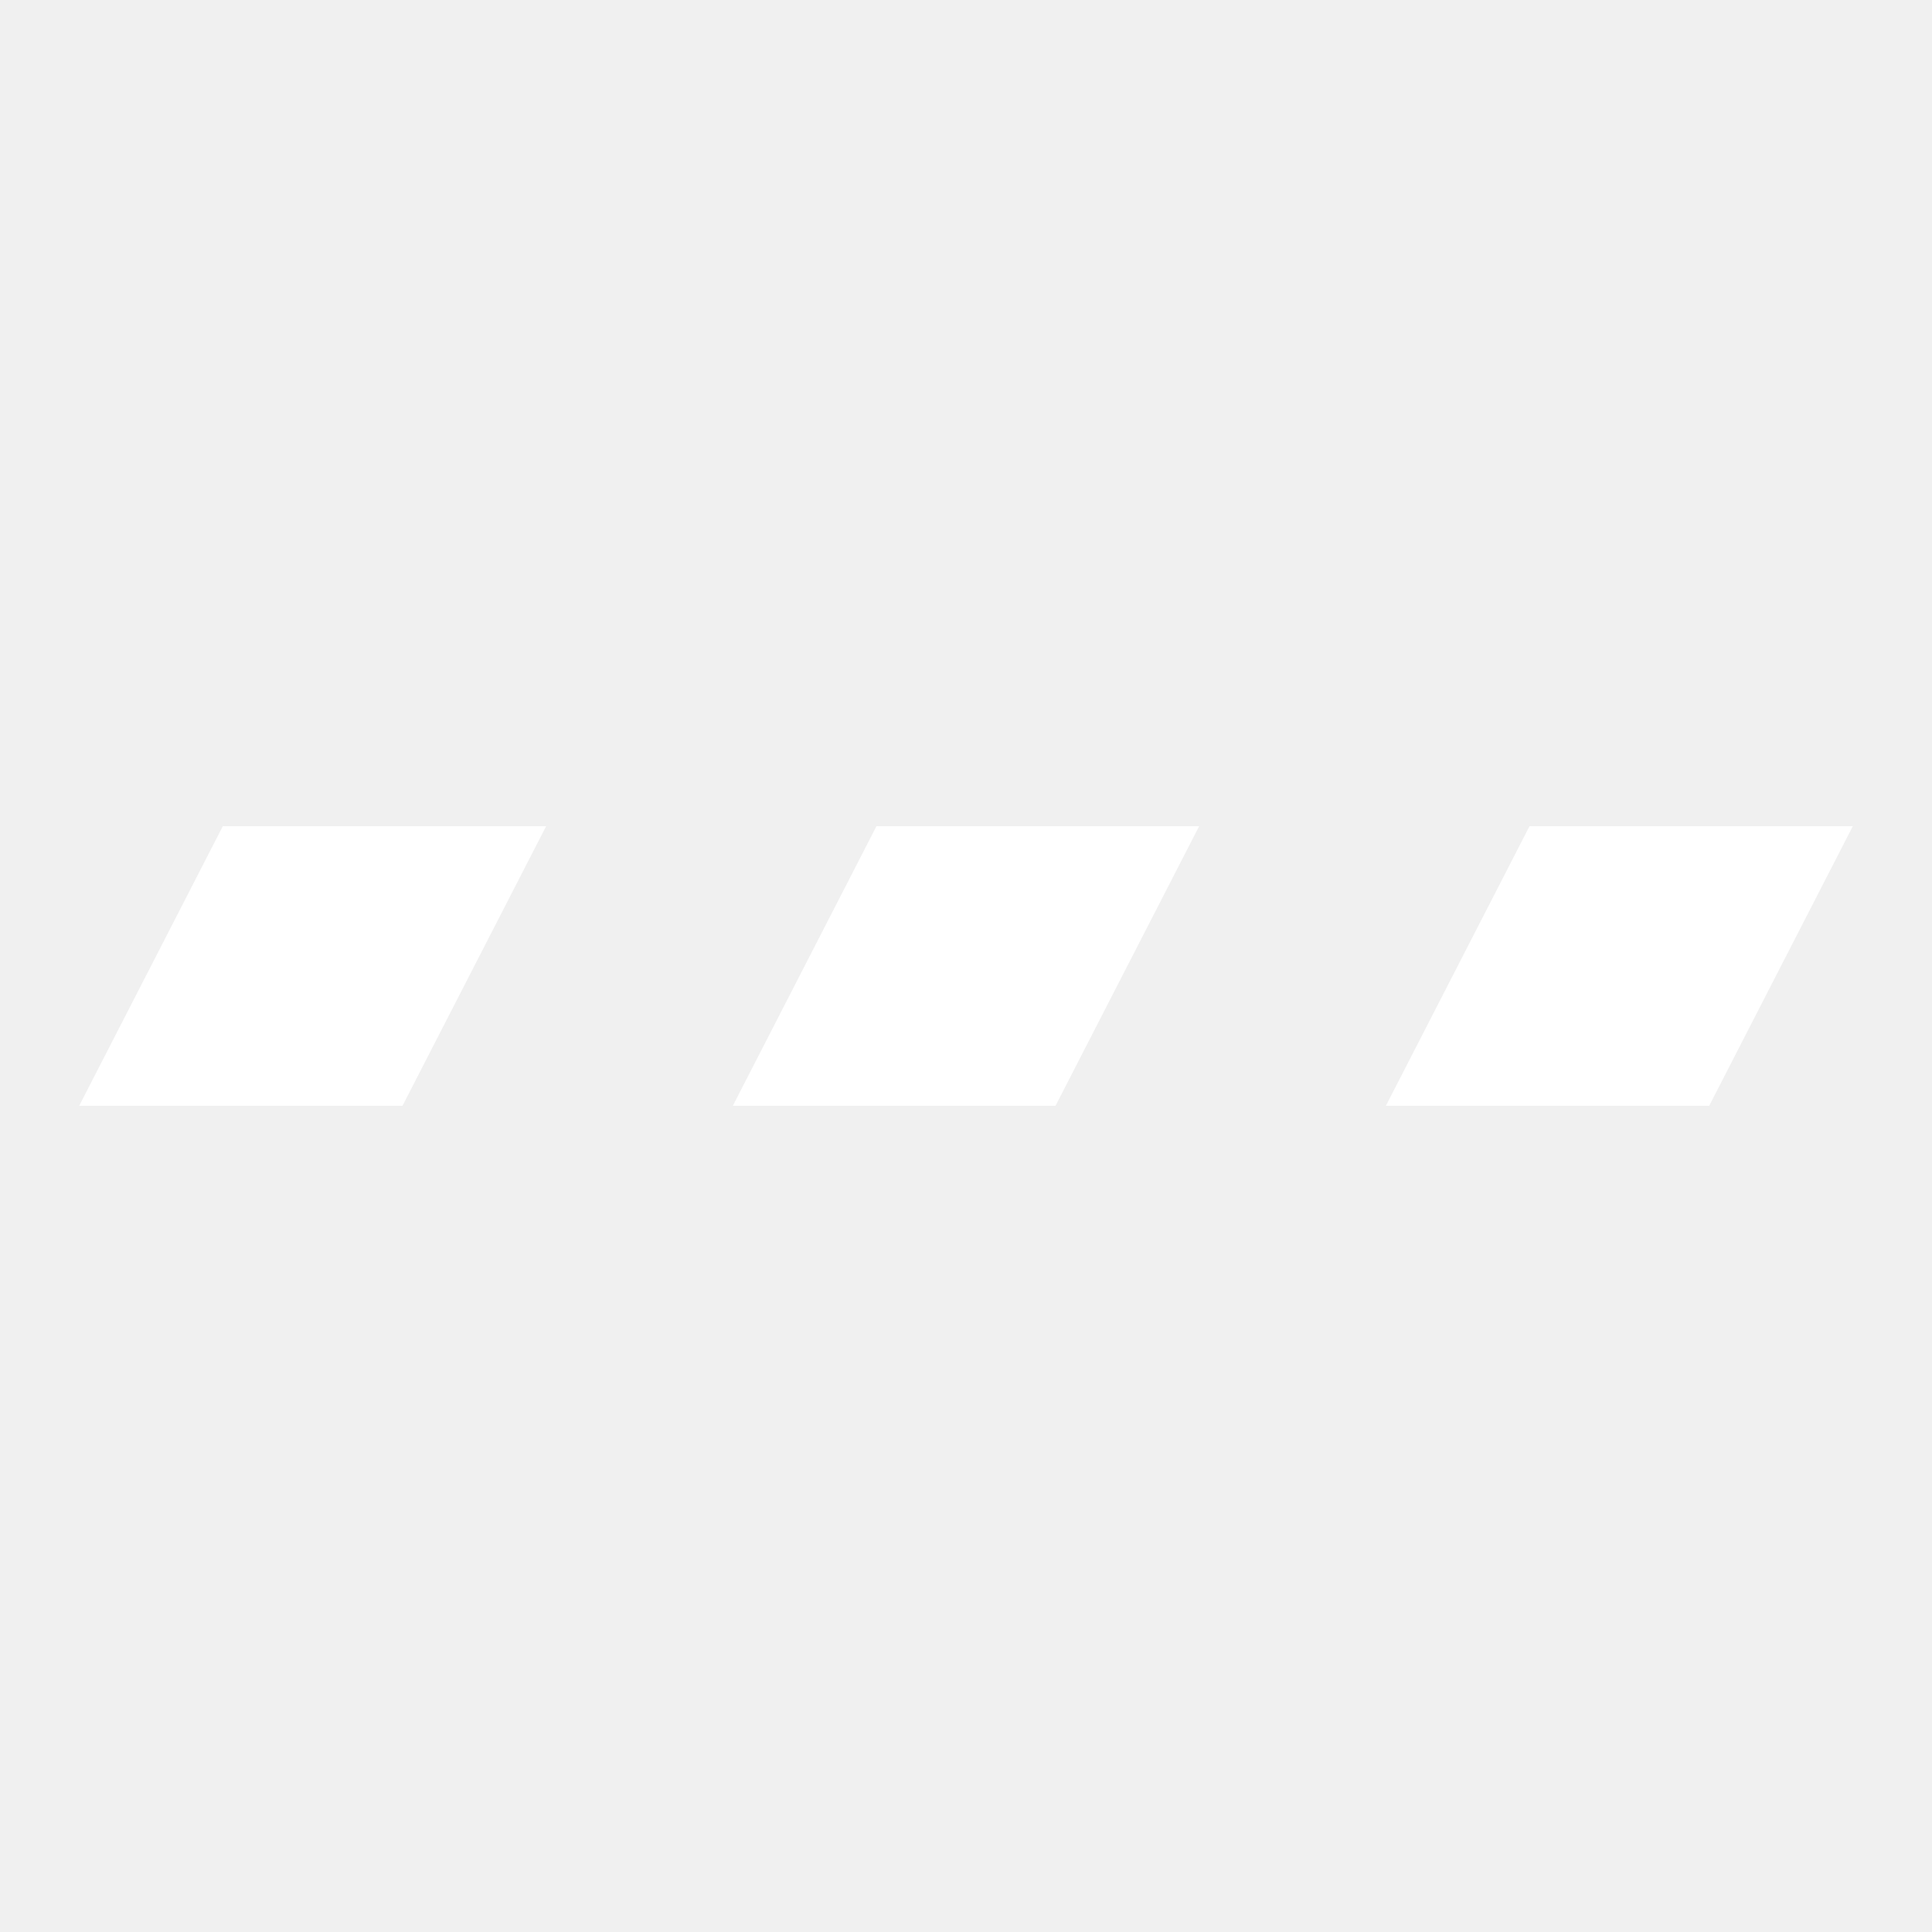
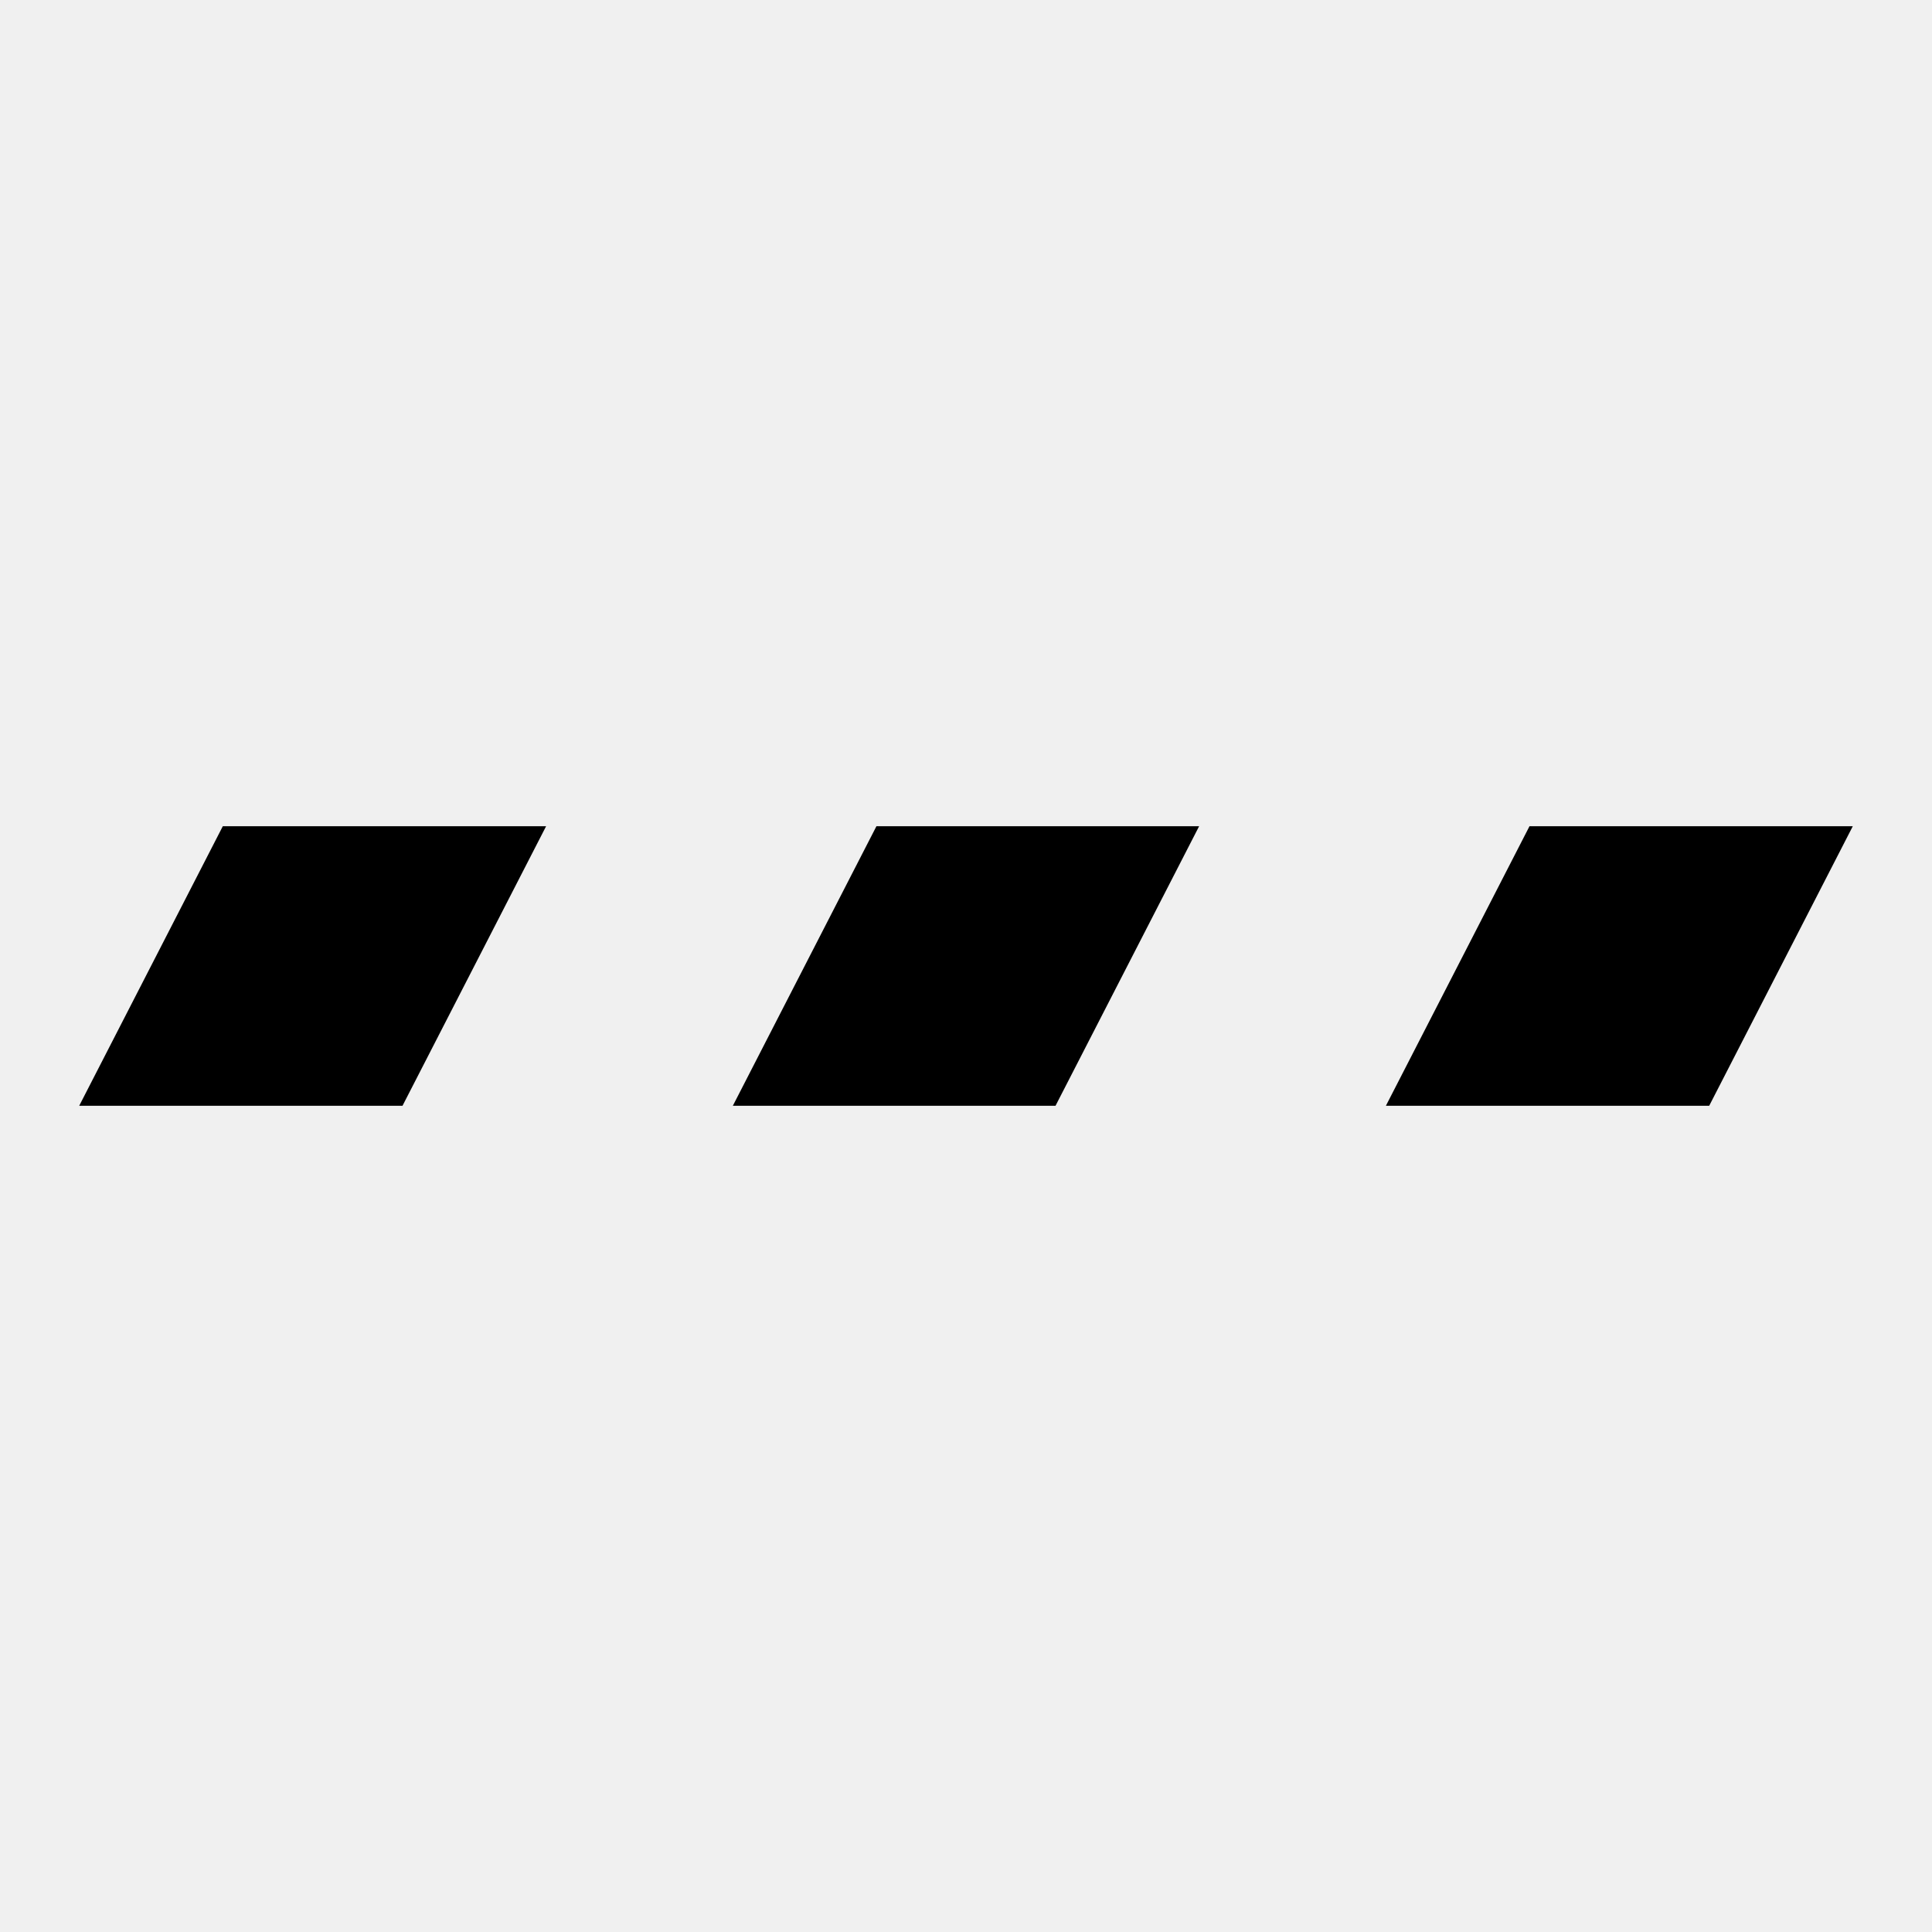
<svg xmlns="http://www.w3.org/2000/svg" viewBox="0 0 1024 1024" width="64" height="64">
-   <path d="M810.659 437.923h171.357l-76.102 148.154h-171.357l76.102-148.154z m-346.112 0h171.008l-76.102 148.154H388.422l76.102-148.154z m-346.438 0h171.334l-76.102 148.154H41.984l76.102-148.154z" fill="#ffffff" />
+   <path d="M810.659 437.923h171.357l-76.102 148.154h-171.357l76.102-148.154z m-346.112 0h171.008l-76.102 148.154H388.422l76.102-148.154z m-346.438 0h171.334l-76.102 148.154H41.984l76.102-148.154z" fill="currentColor" />
</svg>
